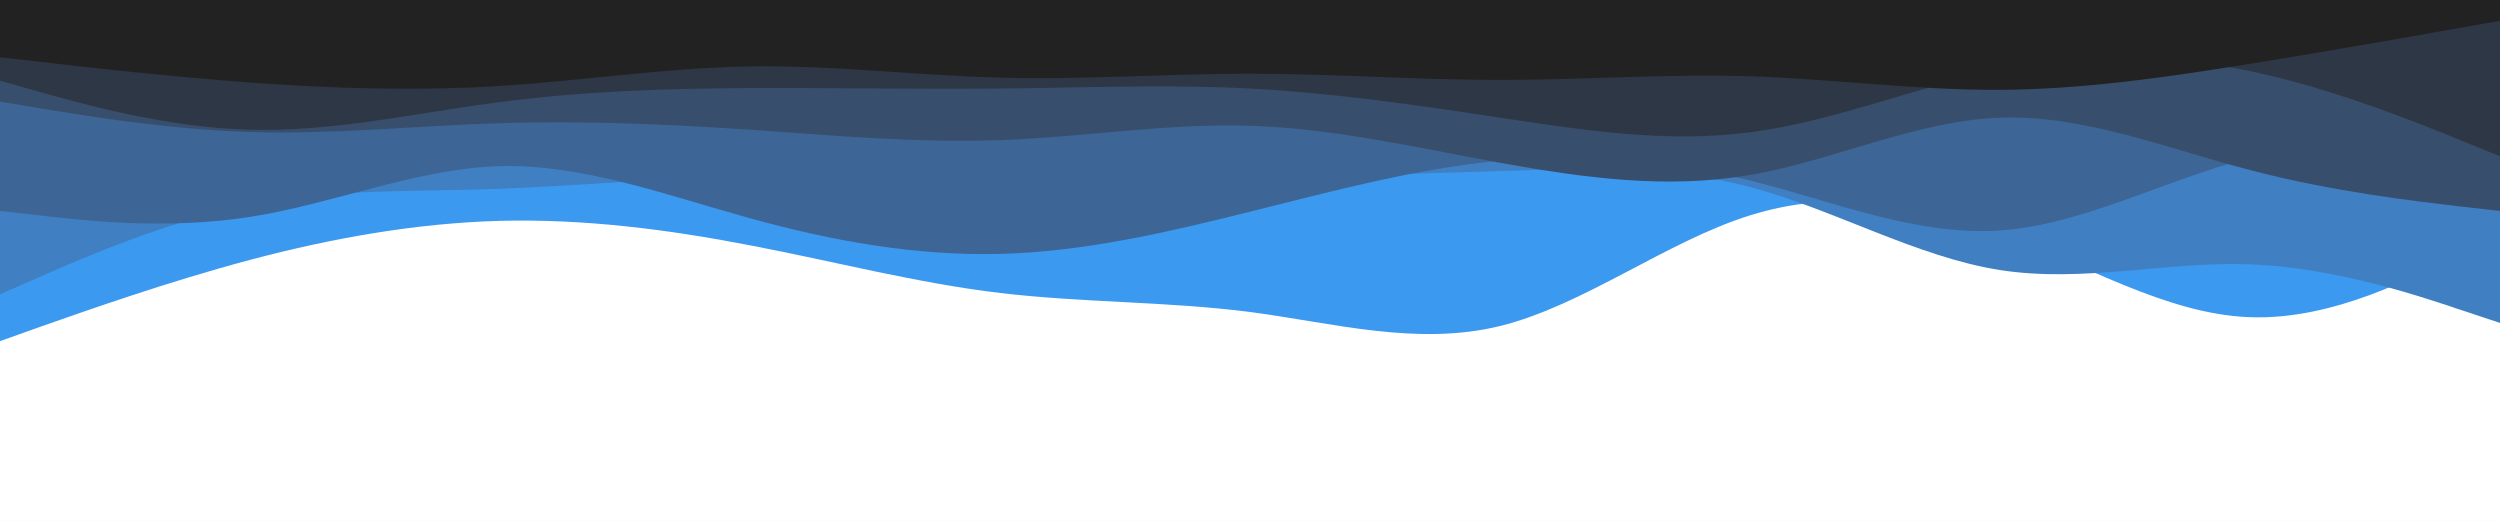
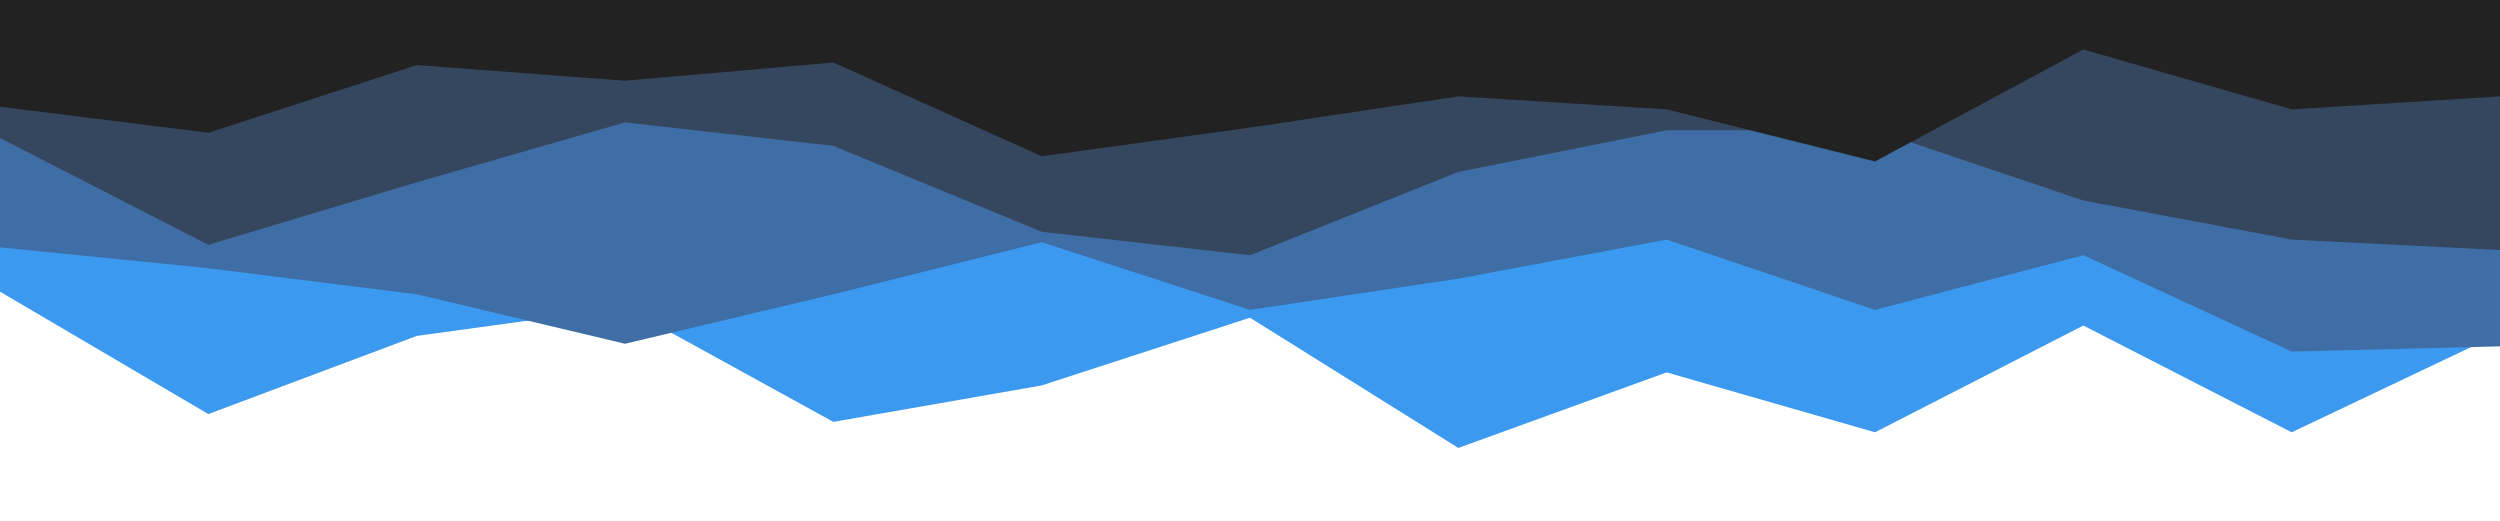
<svg xmlns="http://www.w3.org/2000/svg" id="visual" viewBox="0 0 960 200" width="960" height="200" version="1.1">
  <rect x="0" y="0" width="960" height="200" fill="#ffffff" />
-   <path d="M0 131L16 125.3C32 119.7 64 108.3 96 99.8C128 91.3 160 85.7 192 84.8C224 84 256 88 288 94.2C320 100.3 352 108.7 384 112.5C416 116.3 448 115.7 480 119.8C512 124 544 133 576 125.2C608 117.3 640 92.7 672 82.7C704 72.7 736 77.3 768 89.3C800 101.3 832 120.7 864 121.8C896 123 928 106 944 97.5L960 89L960 0L944 0C928 0 896 0 864 0C832 0 800 0 768 0C736 0 704 0 672 0C640 0 608 0 576 0C544 0 512 0 480 0C448 0 416 0 384 0C352 0 320 0 288 0C256 0 224 0 192 0C160 0 128 0 96 0C64 0 32 0 16 0L0 0Z" fill="#3c99f0" />
-   <path d="M0 113L16 106C32 99 64 85 96 78.7C128 72.3 160 73.7 192 72.5C224 71.3 256 67.7 288 69.2C320 70.7 352 77.3 384 78C416 78.7 448 73.3 480 70.3C512 67.3 544 66.7 576 65.7C608 64.7 640 63.3 672 71.8C704 80.3 736 98.7 768 103.7C800 108.7 832 100.3 864 101.5C896 102.7 928 113.3 944 118.7L960 124L960 0L944 0C928 0 896 0 864 0C832 0 800 0 768 0C736 0 704 0 672 0C640 0 608 0 576 0C544 0 512 0 480 0C448 0 416 0 384 0C352 0 320 0 288 0C256 0 224 0 192 0C160 0 128 0 96 0C64 0 32 0 16 0L0 0Z" fill="#3f7fc2" />
-   <path d="M0 81L16 82.8C32 84.7 64 88.3 96 83.3C128 78.3 160 64.7 192 63.8C224 63 256 75 288 83.8C320 92.7 352 98.3 384 97.5C416 96.7 448 89.3 480 81.3C512 73.3 544 64.7 576 61.7C608 58.7 640 61.3 672 69.3C704 77.3 736 90.7 768 88.5C800 86.3 832 68.7 864 60.7C896 52.7 928 54.3 944 55.2L960 56L960 0L944 0C928 0 896 0 864 0C832 0 800 0 768 0C736 0 704 0 672 0C640 0 608 0 576 0C544 0 512 0 480 0C448 0 416 0 384 0C352 0 320 0 288 0C256 0 224 0 192 0C160 0 128 0 96 0C64 0 32 0 16 0L0 0Z" fill="#3d6696" />
-   <path d="M0 39L16 41.7C32 44.3 64 49.7 96 50.7C128 51.7 160 48.3 192 47.3C224 46.3 256 47.7 288 49.8C320 52 352 55 384 53.8C416 52.7 448 47.3 480 48.3C512 49.3 544 56.7 576 62.5C608 68.3 640 72.7 672 67.2C704 61.7 736 46.3 768 45.2C800 44 832 57 864 65.3C896 73.7 928 77.3 944 79.2L960 81L960 0L944 0C928 0 896 0 864 0C832 0 800 0 768 0C736 0 704 0 672 0C640 0 608 0 576 0C544 0 512 0 480 0C448 0 416 0 384 0C352 0 320 0 288 0C256 0 224 0 192 0C160 0 128 0 96 0C64 0 32 0 16 0L0 0Z" fill="#384e6d" />
-   <path d="M0 31L16 35.5C32 40 64 49 96 49.8C128 50.7 160 43.3 192 39.2C224 35 256 34 288 33.8C320 33.7 352 34.3 384 34C416 33.7 448 32.3 480 34C512 35.7 544 40.3 576 45.2C608 50 640 55 672 50.8C704 46.7 736 33.3 768 26.8C800 20.3 832 20.7 864 27.3C896 34 928 47 944 53.5L960 60L960 0L944 0C928 0 896 0 864 0C832 0 800 0 768 0C736 0 704 0 672 0C640 0 608 0 576 0C544 0 512 0 480 0C448 0 416 0 384 0C352 0 320 0 288 0C256 0 224 0 192 0C160 0 128 0 96 0C64 0 32 0 16 0L0 0Z" fill="#2e3746" />
-   <path d="M0 22L16 23.8C32 25.7 64 29.3 96 31.7C128 34 160 35 192 33C224 31 256 26 288 25.5C320 25 352 29 384 29.8C416 30.7 448 28.3 480 28.3C512 28.3 544 30.7 576 30.7C608 30.7 640 28.3 672 29.3C704 30.3 736 34.7 768 34.5C800 34.3 832 29.7 864 24.5C896 19.3 928 13.7 944 10.8L960 8L960 0L944 0C928 0 896 0 864 0C832 0 800 0 768 0C736 0 704 0 672 0C640 0 608 0 576 0C544 0 512 0 480 0C448 0 416 0 384 0C352 0 320 0 288 0C256 0 224 0 192 0C160 0 128 0 96 0C64 0 32 0 16 0L0 0Z" fill="#222222" />
+   <path d="M0 112L80 159L160 129L240 118L320 162L400 148L480 122L560 172L640 143L720 166L800 125L880 166L960 128L960 0L880 0L800 0L720 0L640 0L560 0L480 0L400 0L320 0L240 0L160 0L80 0L0 0Z" fill="#3c99f0" />
+   <path d="M0 95L80 103L160 113L240 132L320 113L400 93L480 119L560 107L640 92L720 119L800 98L880 135L960 133L960 0L880 0L800 0L720 0L640 0L560 0L480 0L400 0L320 0L240 0L160 0L80 0L0 0Z" fill="#3e6ea5" />
+   <path d="M0 53L80 94L160 70L240 47L320 56L400 89L480 98L560 66L640 50L720 50L800 77L880 92L960 96L960 0L880 0L800 0L720 0L640 0L560 0L480 0L400 0L320 0L240 0L160 0L80 0L0 0Z" fill="#35465f" />
+   <path d="M0 41L80 51L160 25L240 31L320 24L400 60L480 49L560 37L640 42L720 62L800 19L880 42L960 37L960 0L880 0L800 0L720 0L640 0L560 0L480 0L400 0L320 0L240 0L160 0L80 0L0 0Z" fill="#222222" />
</svg>
